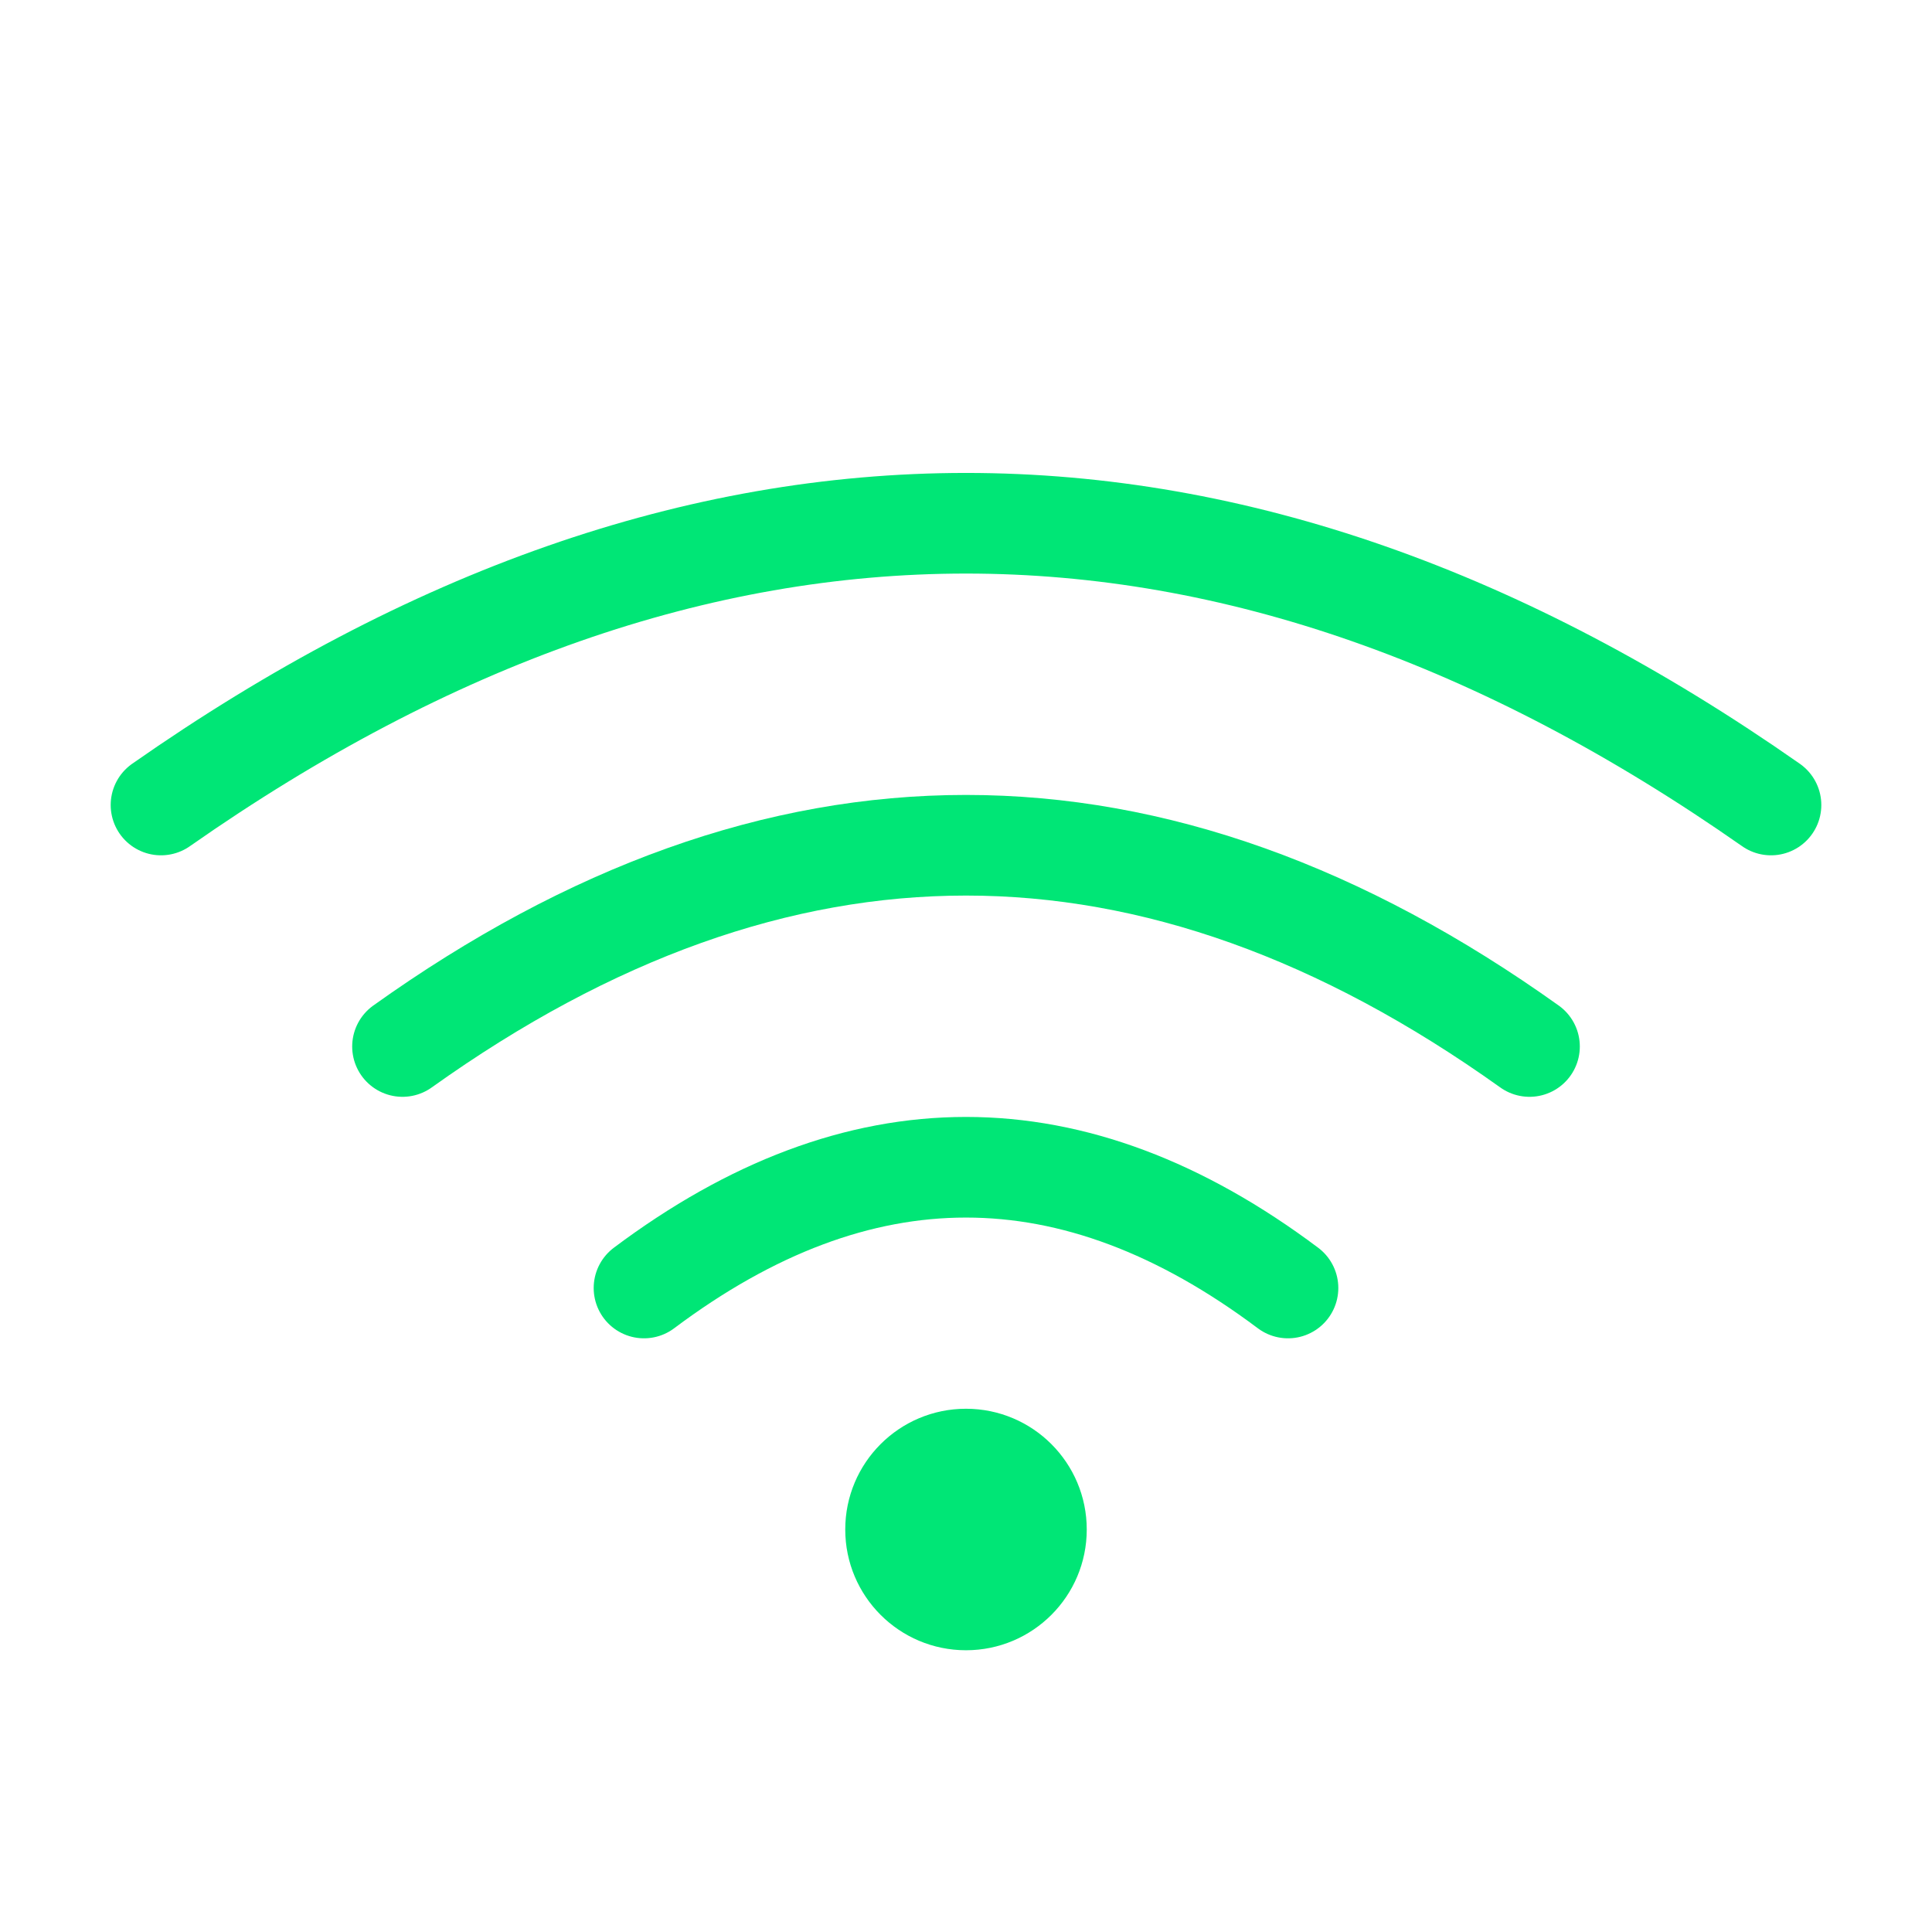
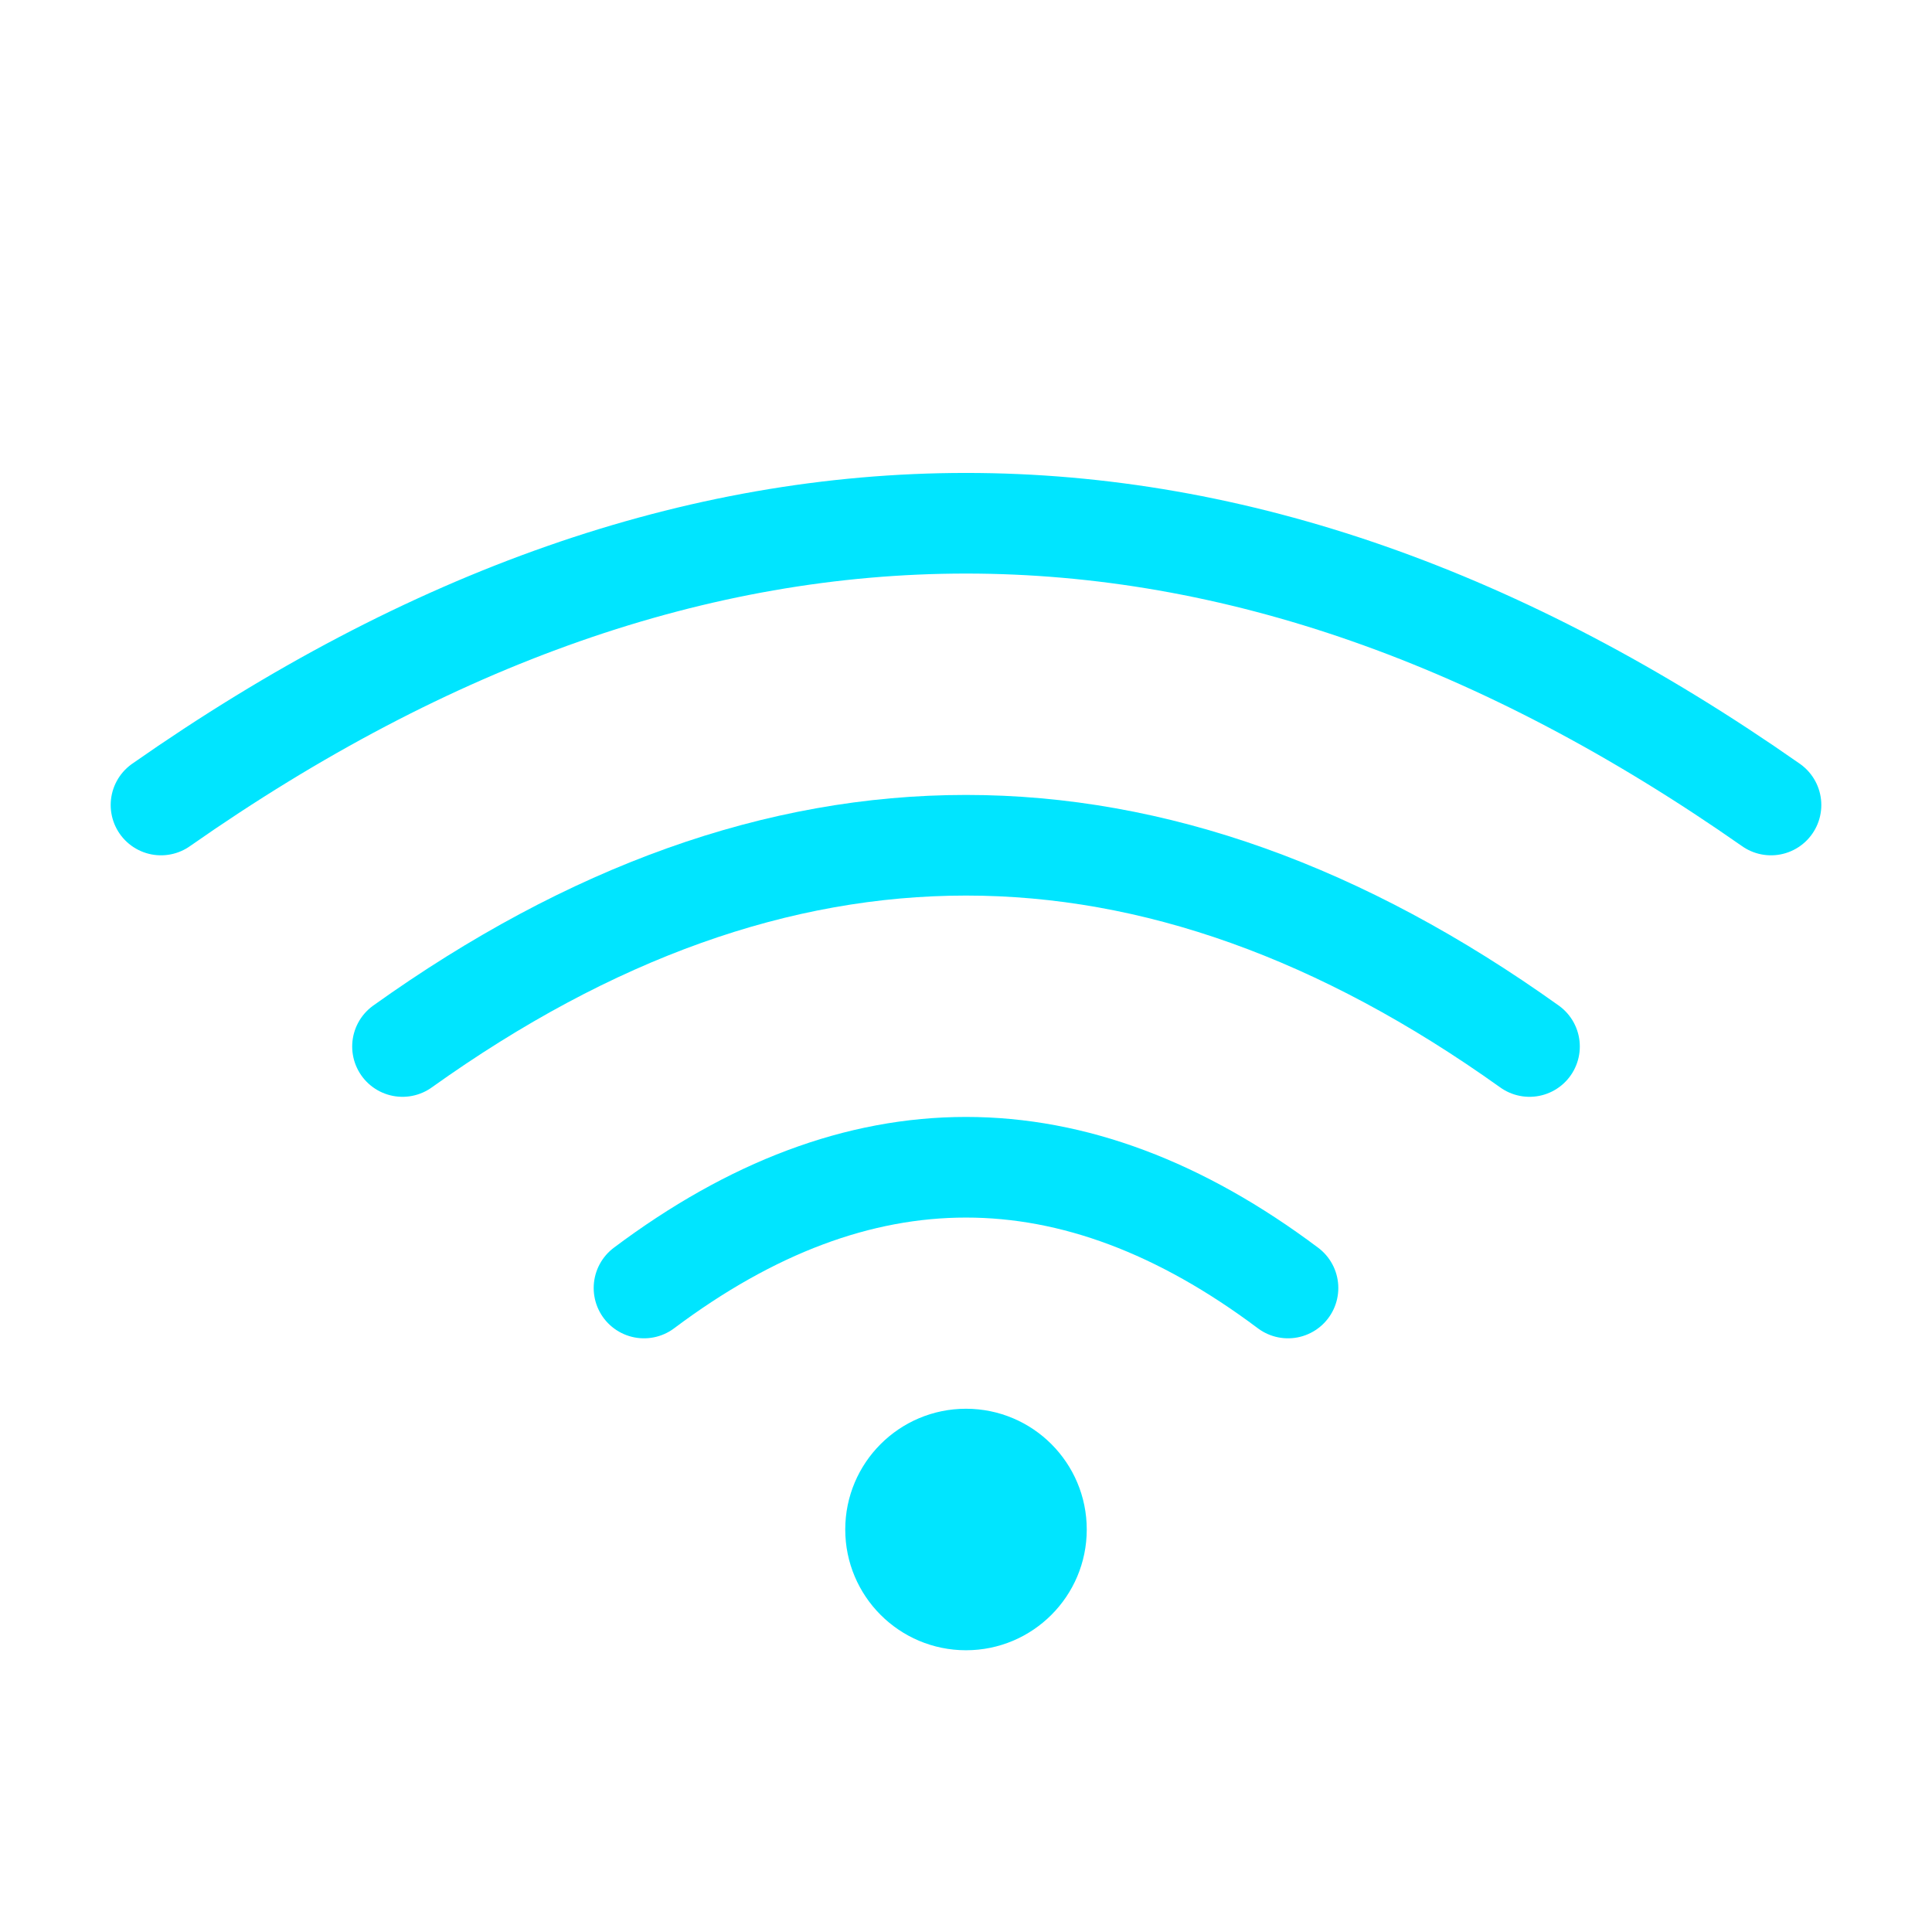
<svg xmlns="http://www.w3.org/2000/svg" viewBox="0 0 48 48">
-   <circle cx="24" cy="38" r="3" fill="#00E676" />
-   <path d="M16,32 Q24,26 32,32" fill="none" stroke="#00E676" stroke-width="2.5" stroke-linecap="round" />
-   <path d="M10,26 Q24,16 38,26" fill="none" stroke="#00E676" stroke-width="2.5" stroke-linecap="round" />
-   <path d="M4,20 Q24,6 44,20" fill="none" stroke="#00E676" stroke-width="2.5" stroke-linecap="round" />
+   <circle cx="24" cy="38" r="3" fill="#00E5FF" />
+   <path d="M16,32 Q24,26 32,32" fill="none" stroke="#00E5FF" stroke-width="2.5" stroke-linecap="round" />
+   <path d="M10,26 Q24,16 38,26" fill="none" stroke="#00E5FF" stroke-width="2.5" stroke-linecap="round" />
+   <path d="M4,20 Q24,6 44,20" fill="none" stroke="#00E5FF" stroke-width="2.5" stroke-linecap="round" />
</svg>
